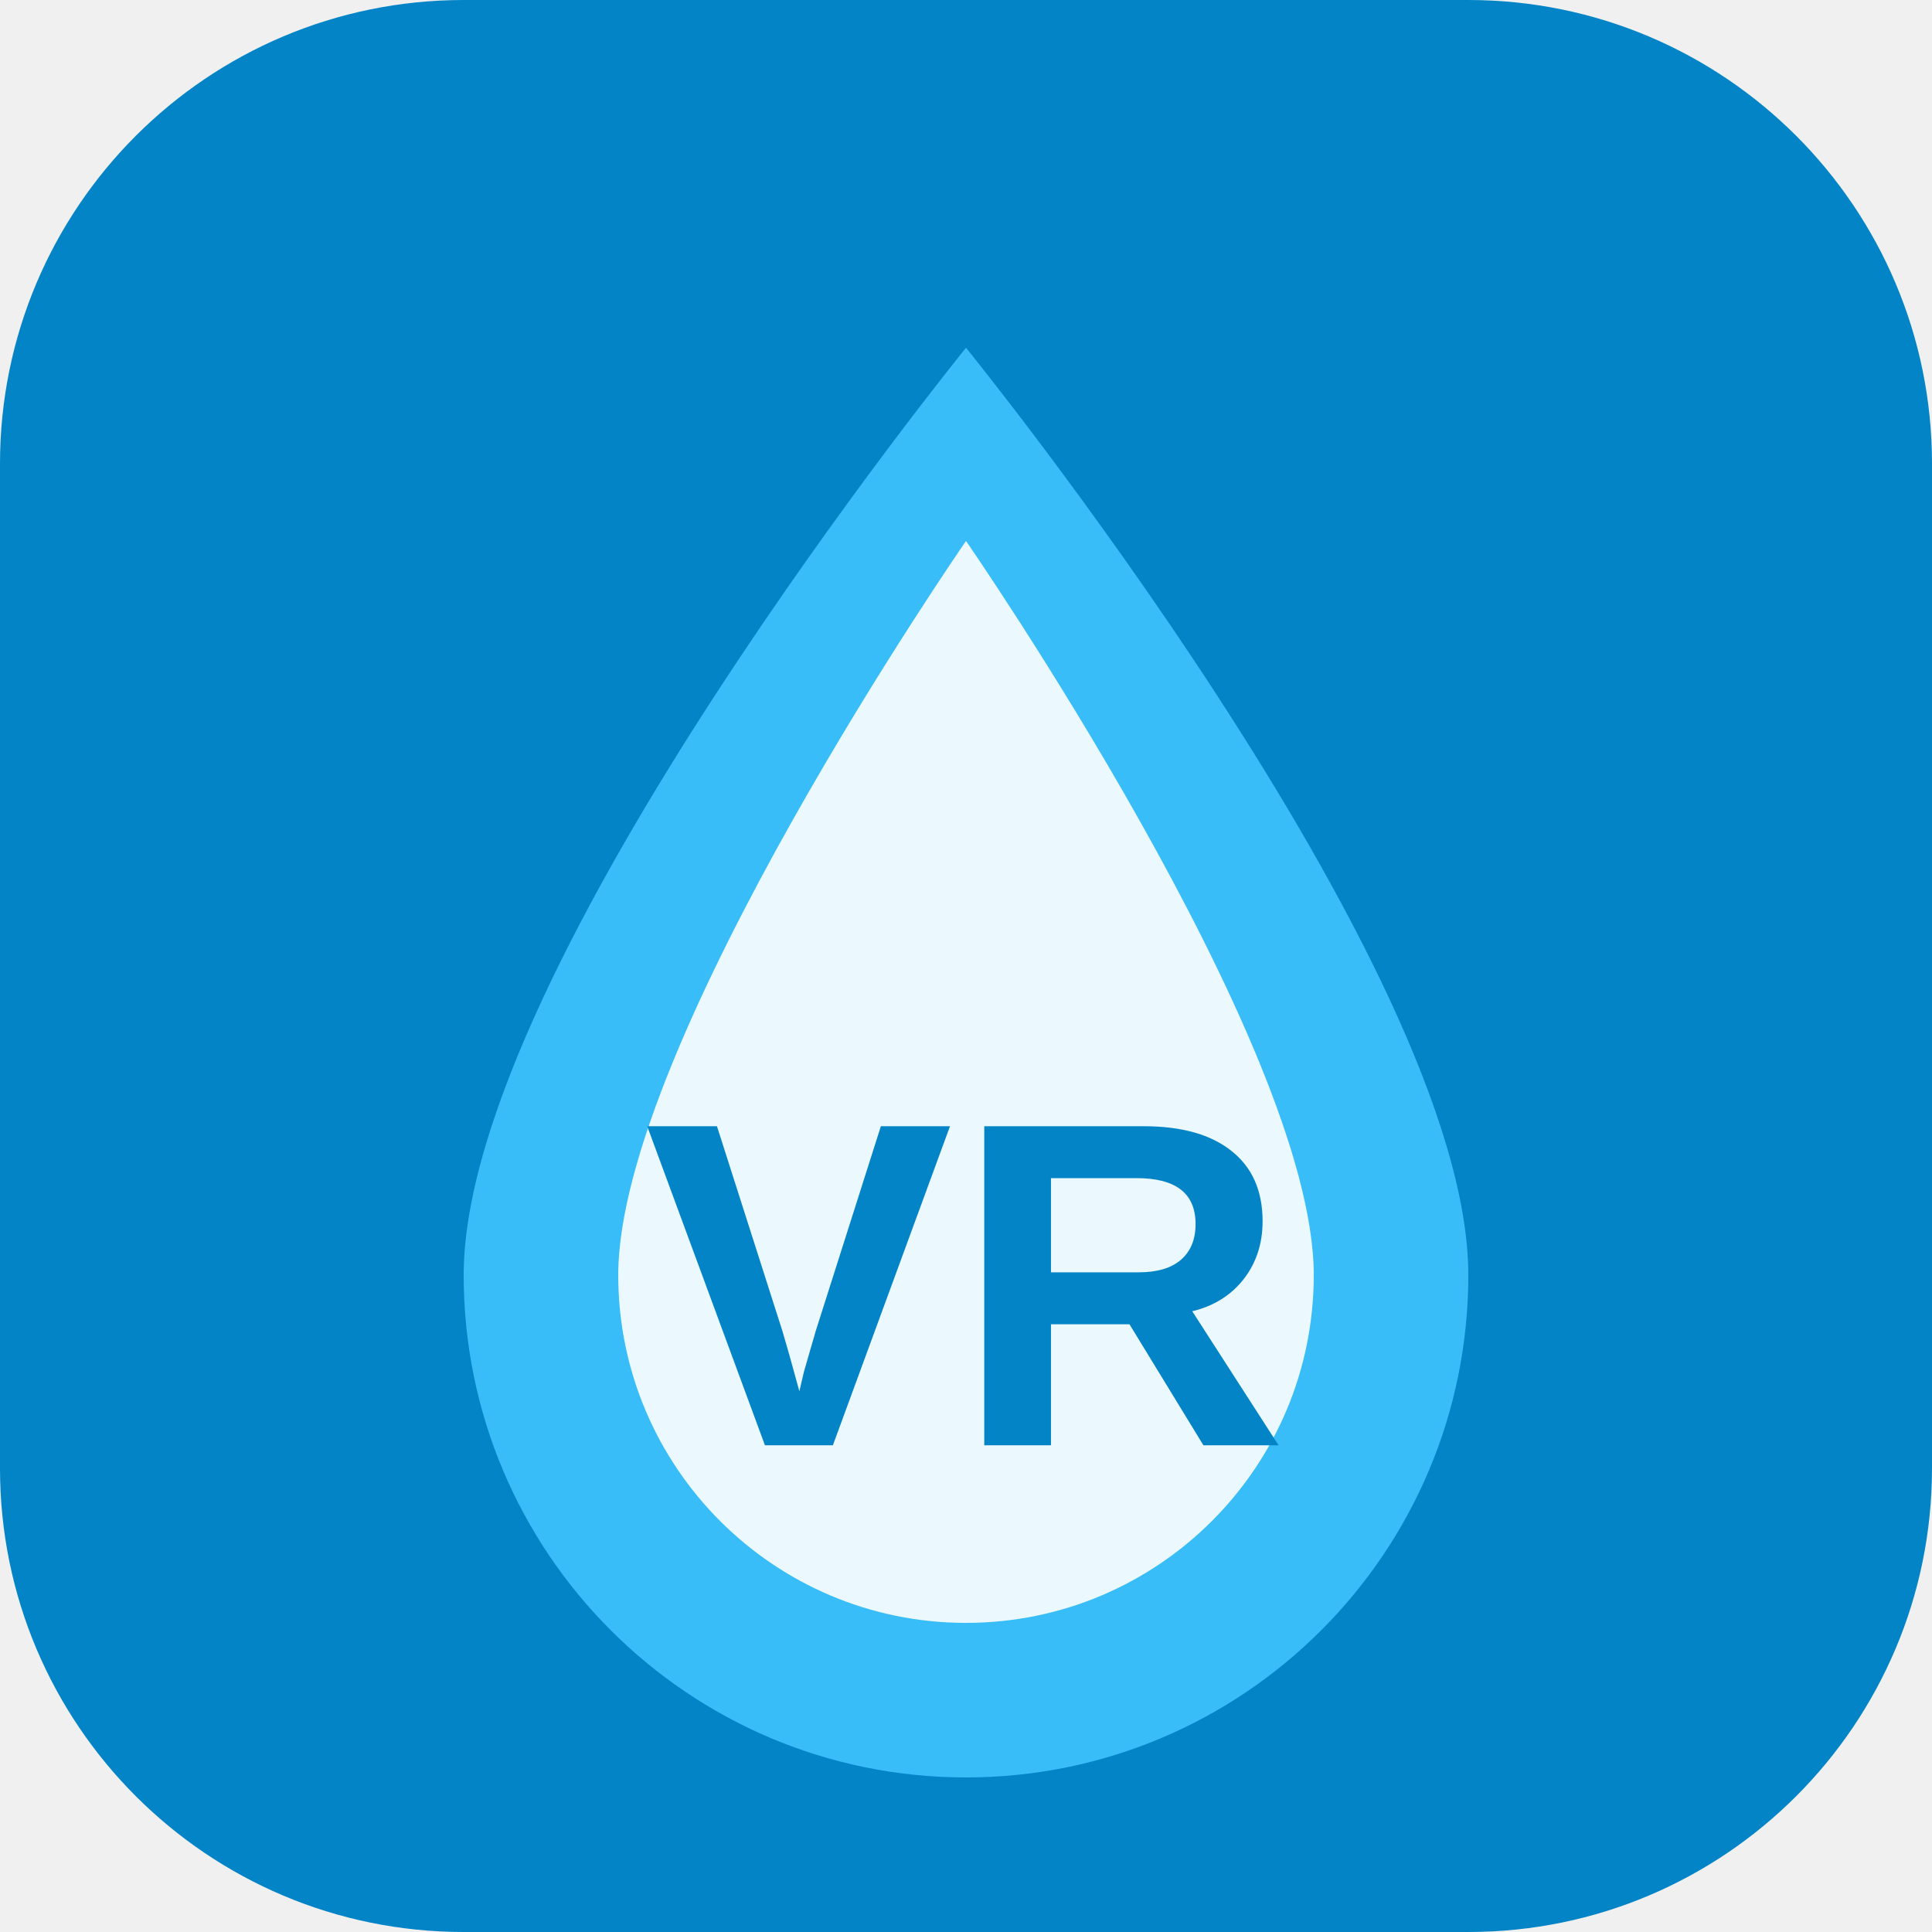
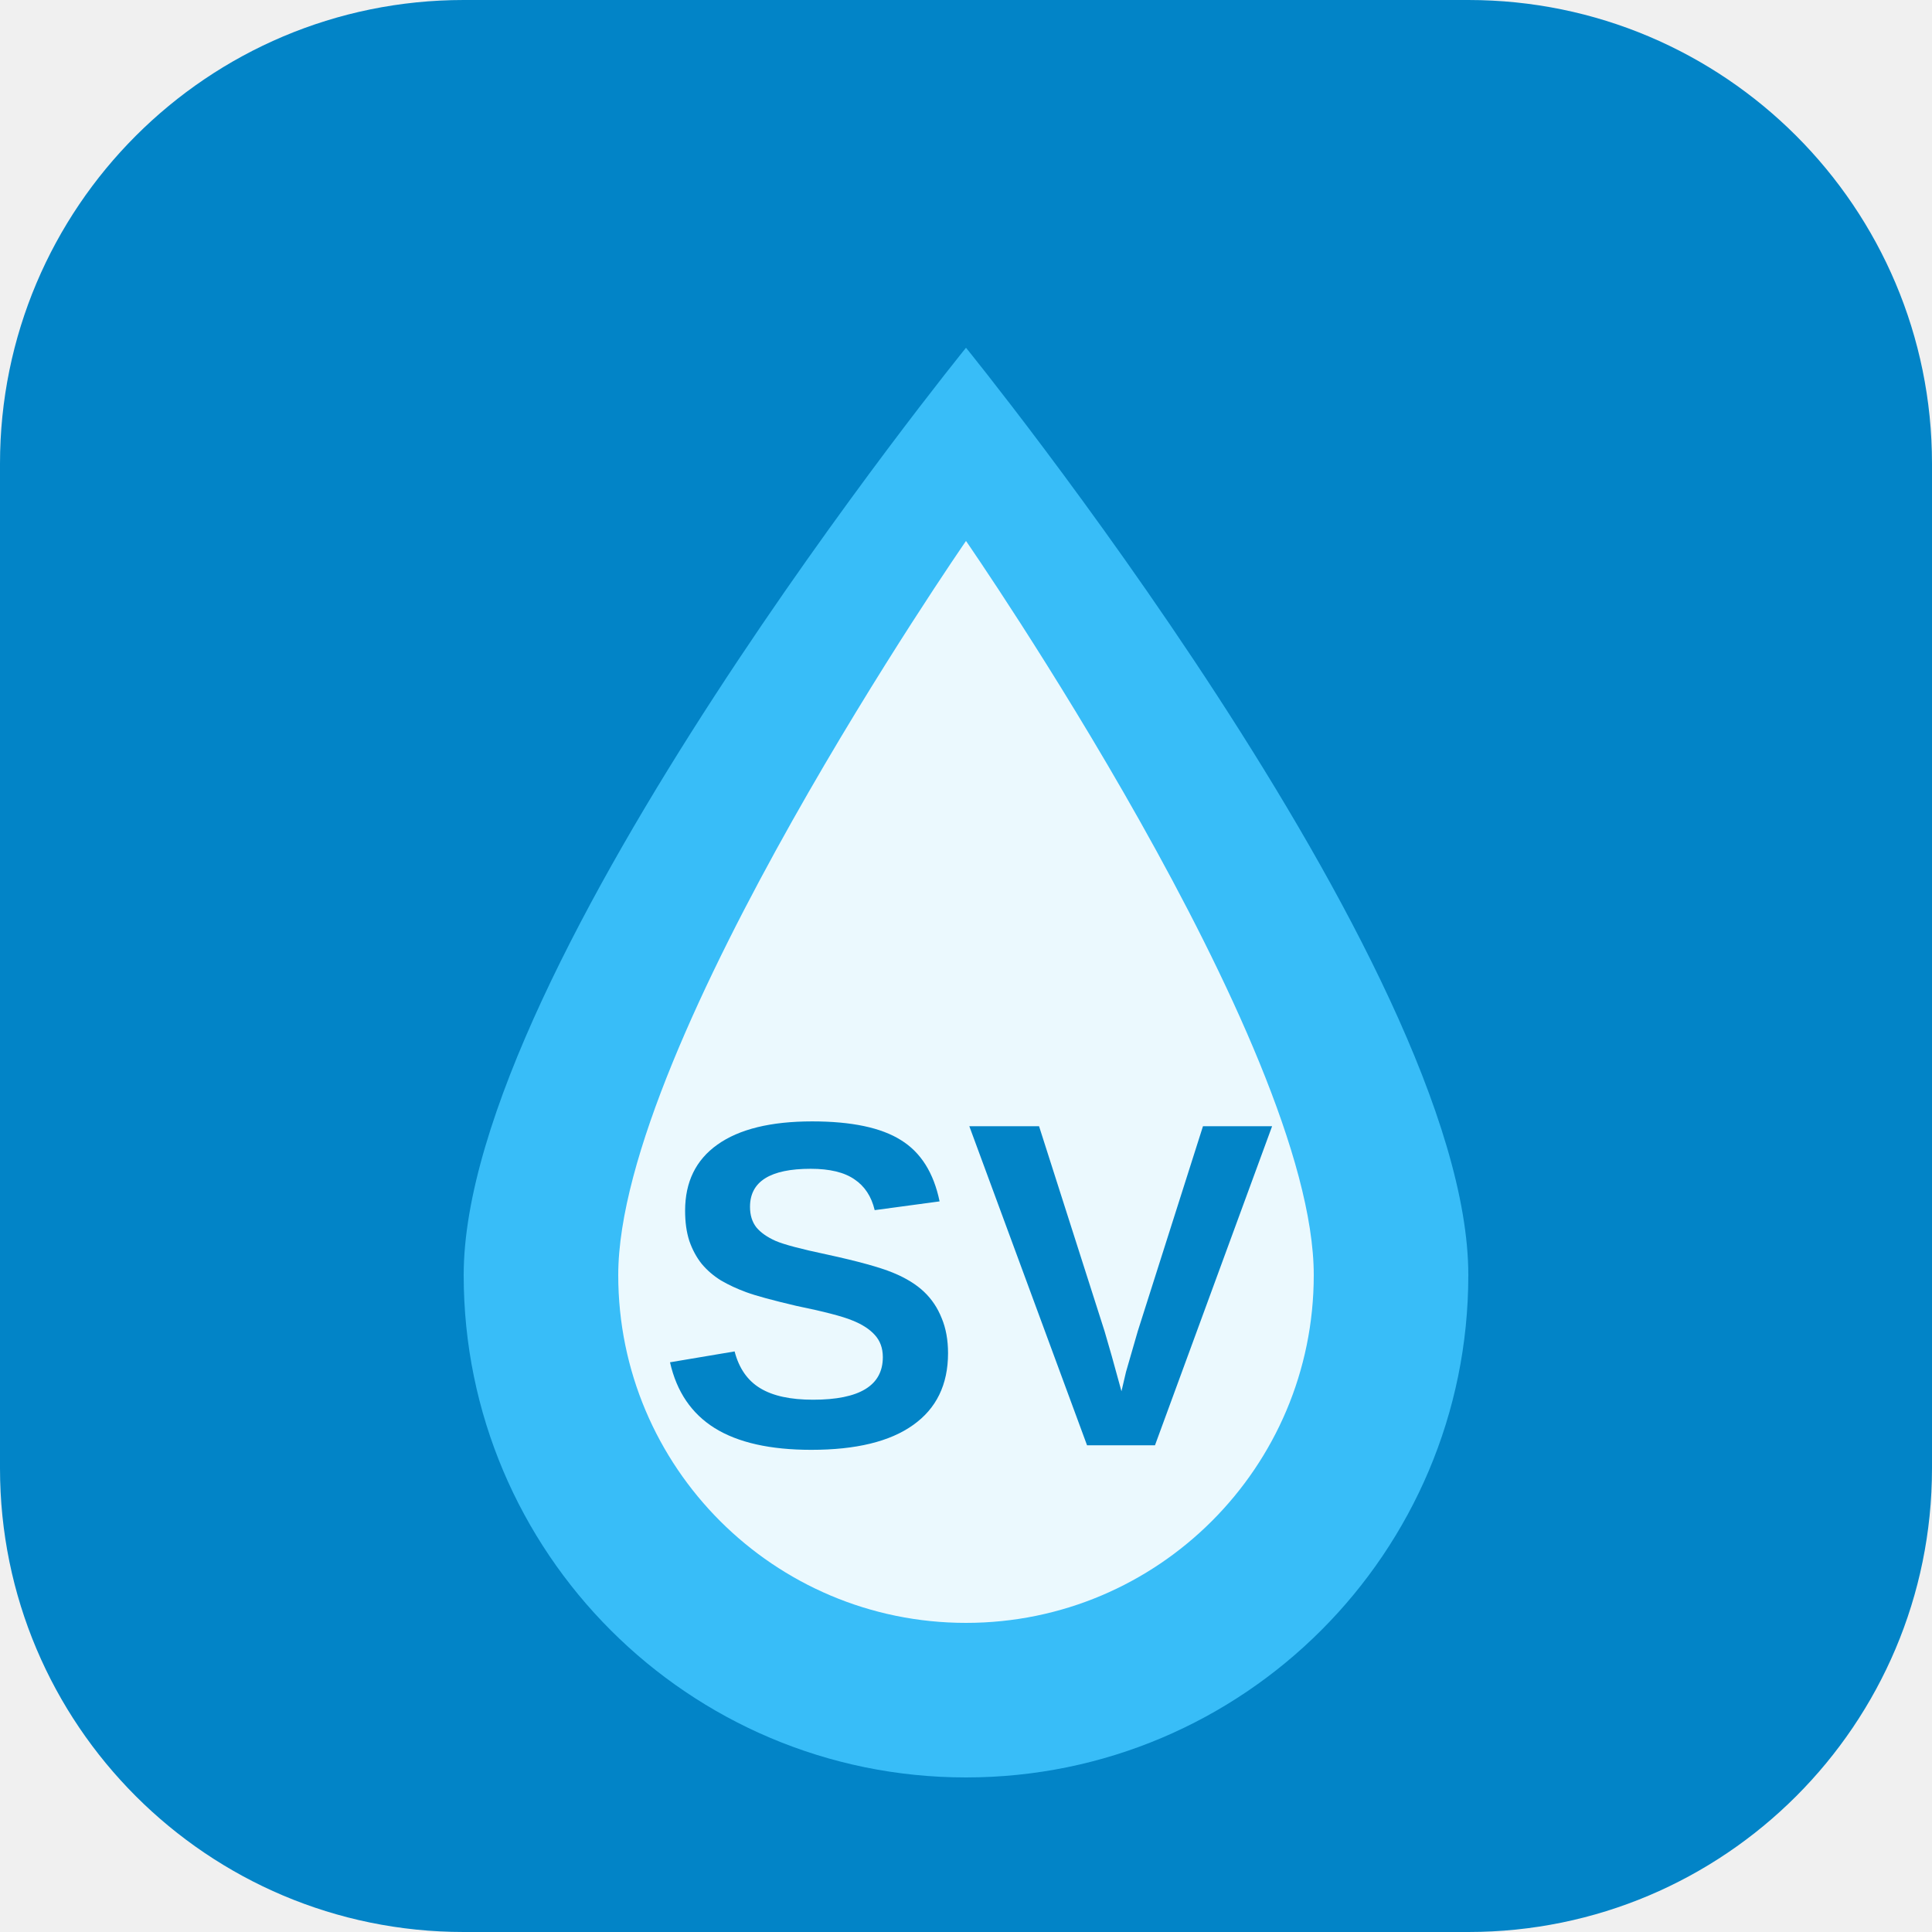
<svg xmlns="http://www.w3.org/2000/svg" viewBox="0 0 100 100" fill="none">
  <rect width="100" height="100" rx="24" fill="#0284c7" />
  <path d="M50 18C50 18 24 50 24 66C24 80.359 35.641 92 50 92C64.359 92 76 80.359 76 66C76 50 50 18 50 18Z" fill="#38bdf8" />
  <path d="M50 28C50 28 32 54 32 66C32 75.941 40.059 84 50 84C59.941 84 68 75.941 68 66C68 54 50 28 50 28Z" fill="white" fill-opacity="0.9" />
-   <text x="50" y="68" font-family="Arial, sans-serif" font-weight="900" font-size="24" fill="#0284c7" text-anchor="middle" dominant-baseline="middle">VR</text>
+   <text x="50" y="68" font-family="Arial, sans-serif" font-weight="900" font-size="24" fill="#0284c7" text-anchor="middle" dominant-baseline="middle">SV</text>
</svg>
